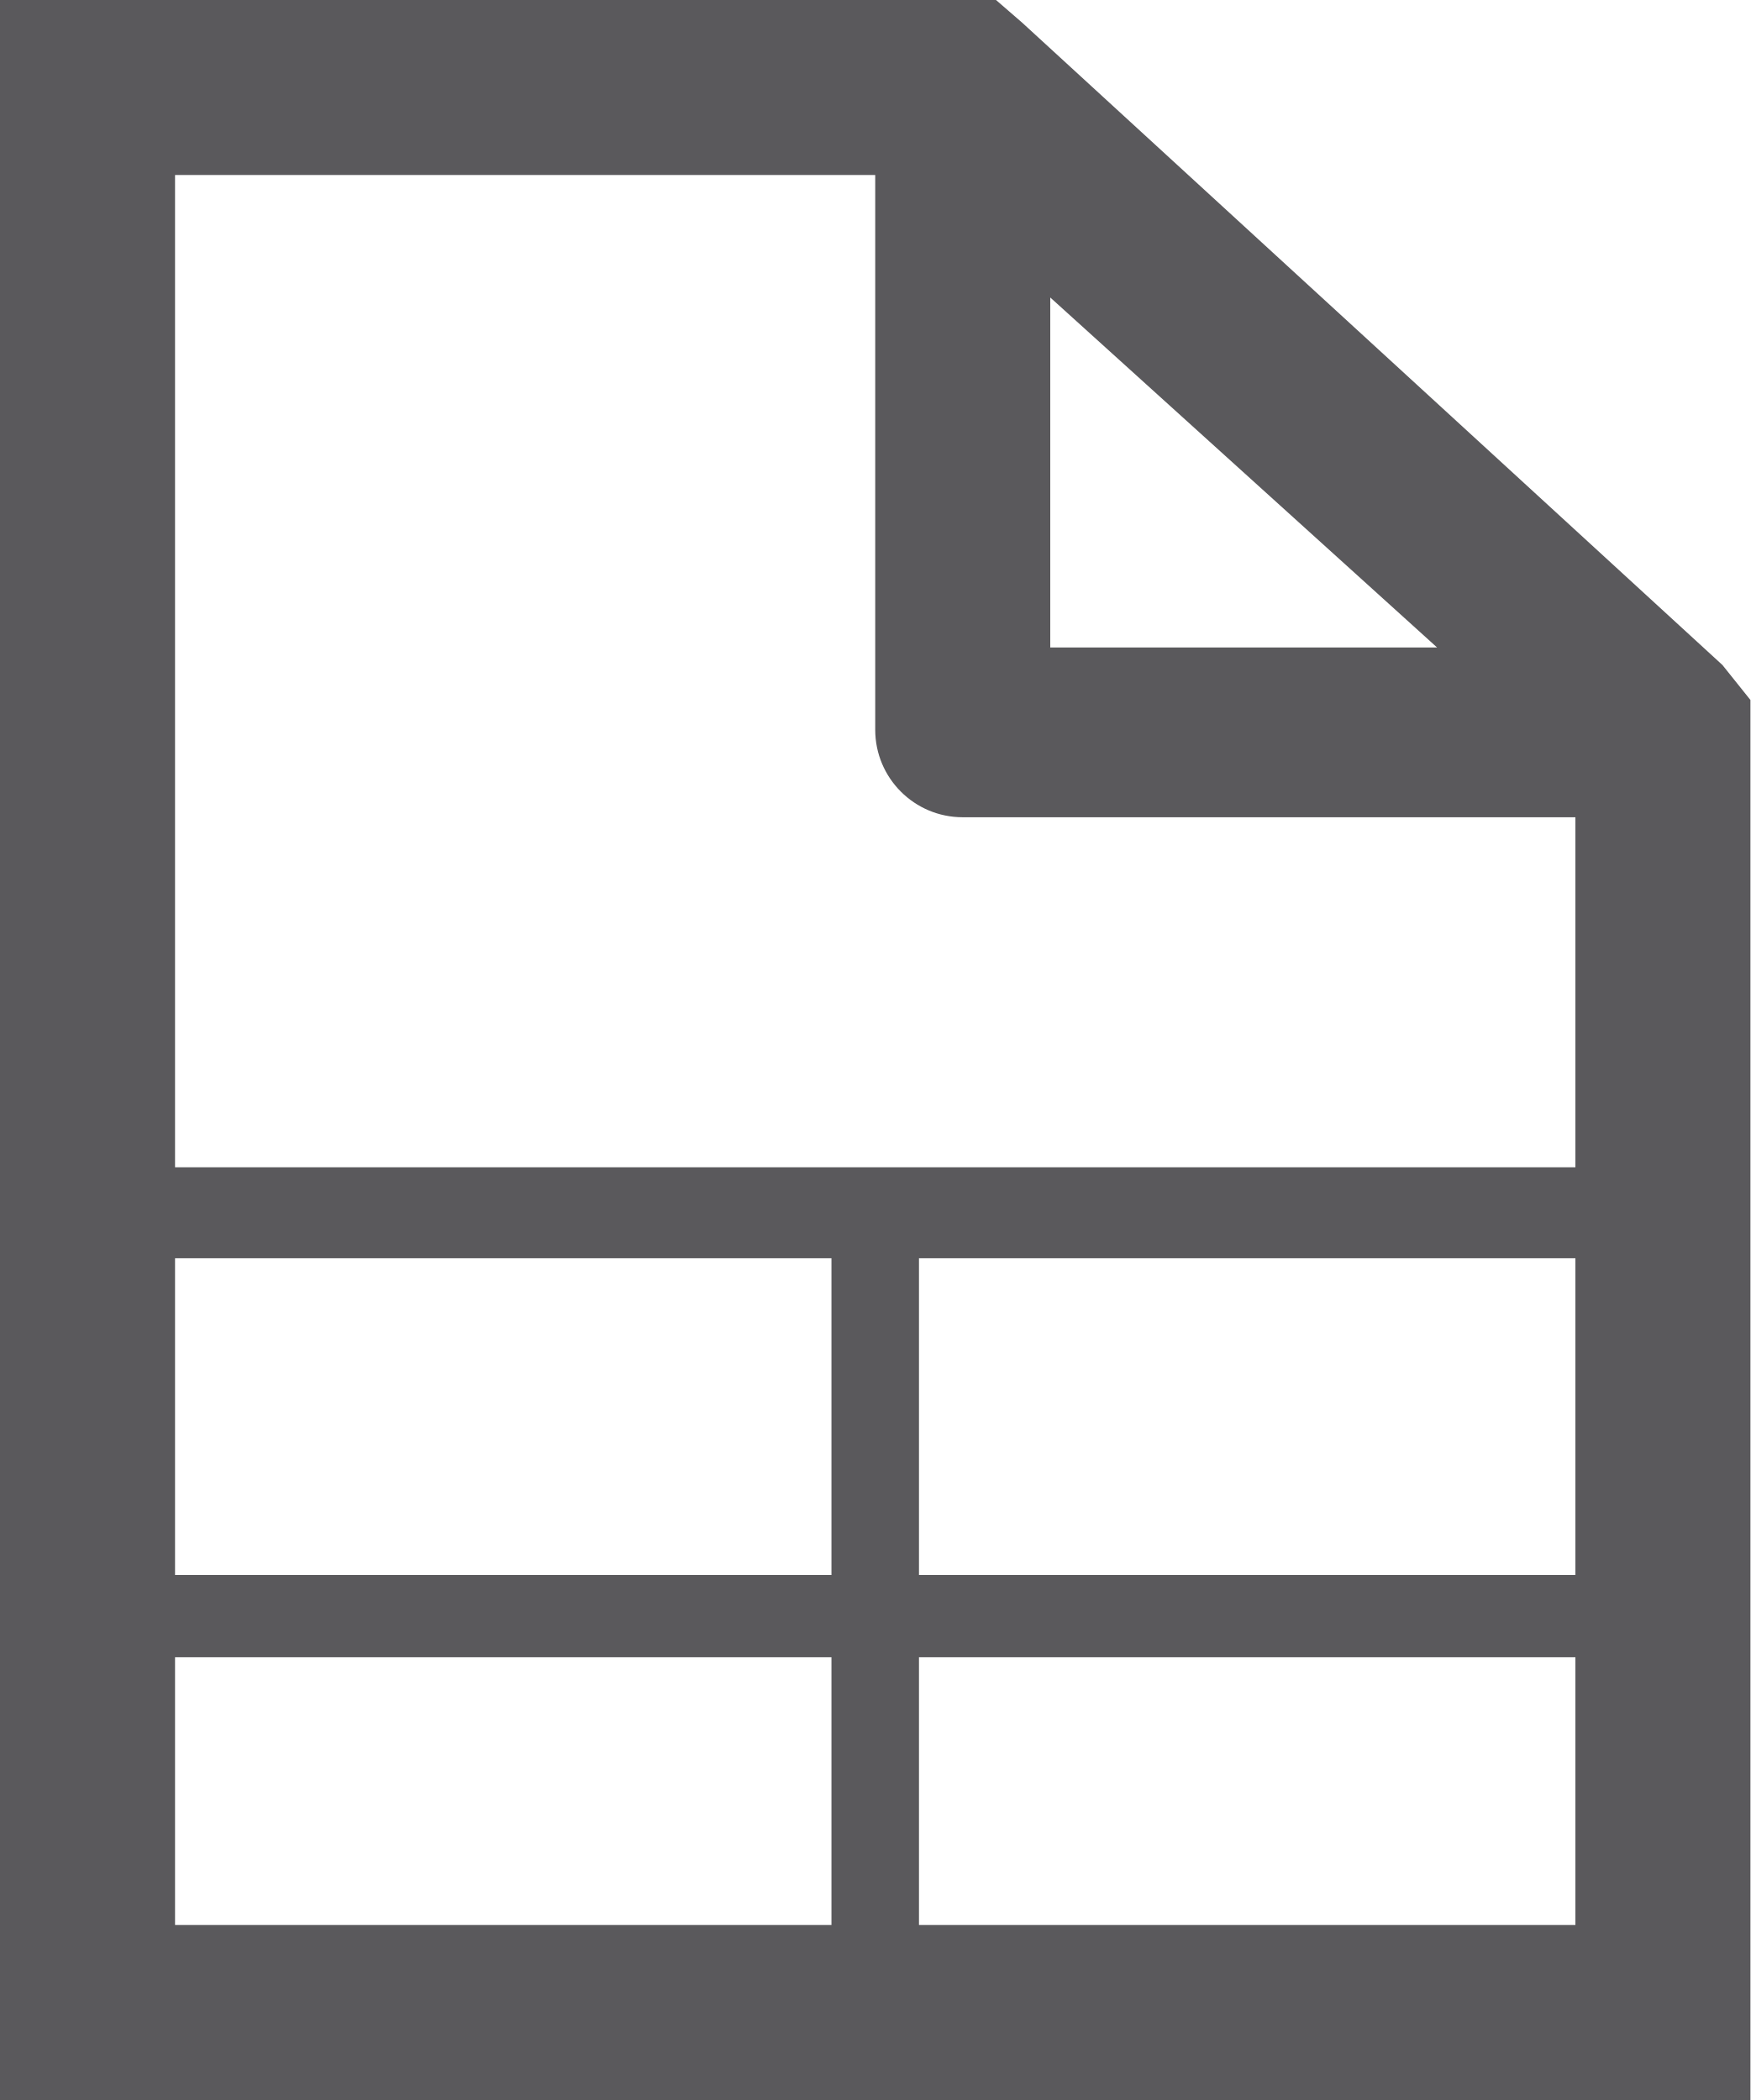
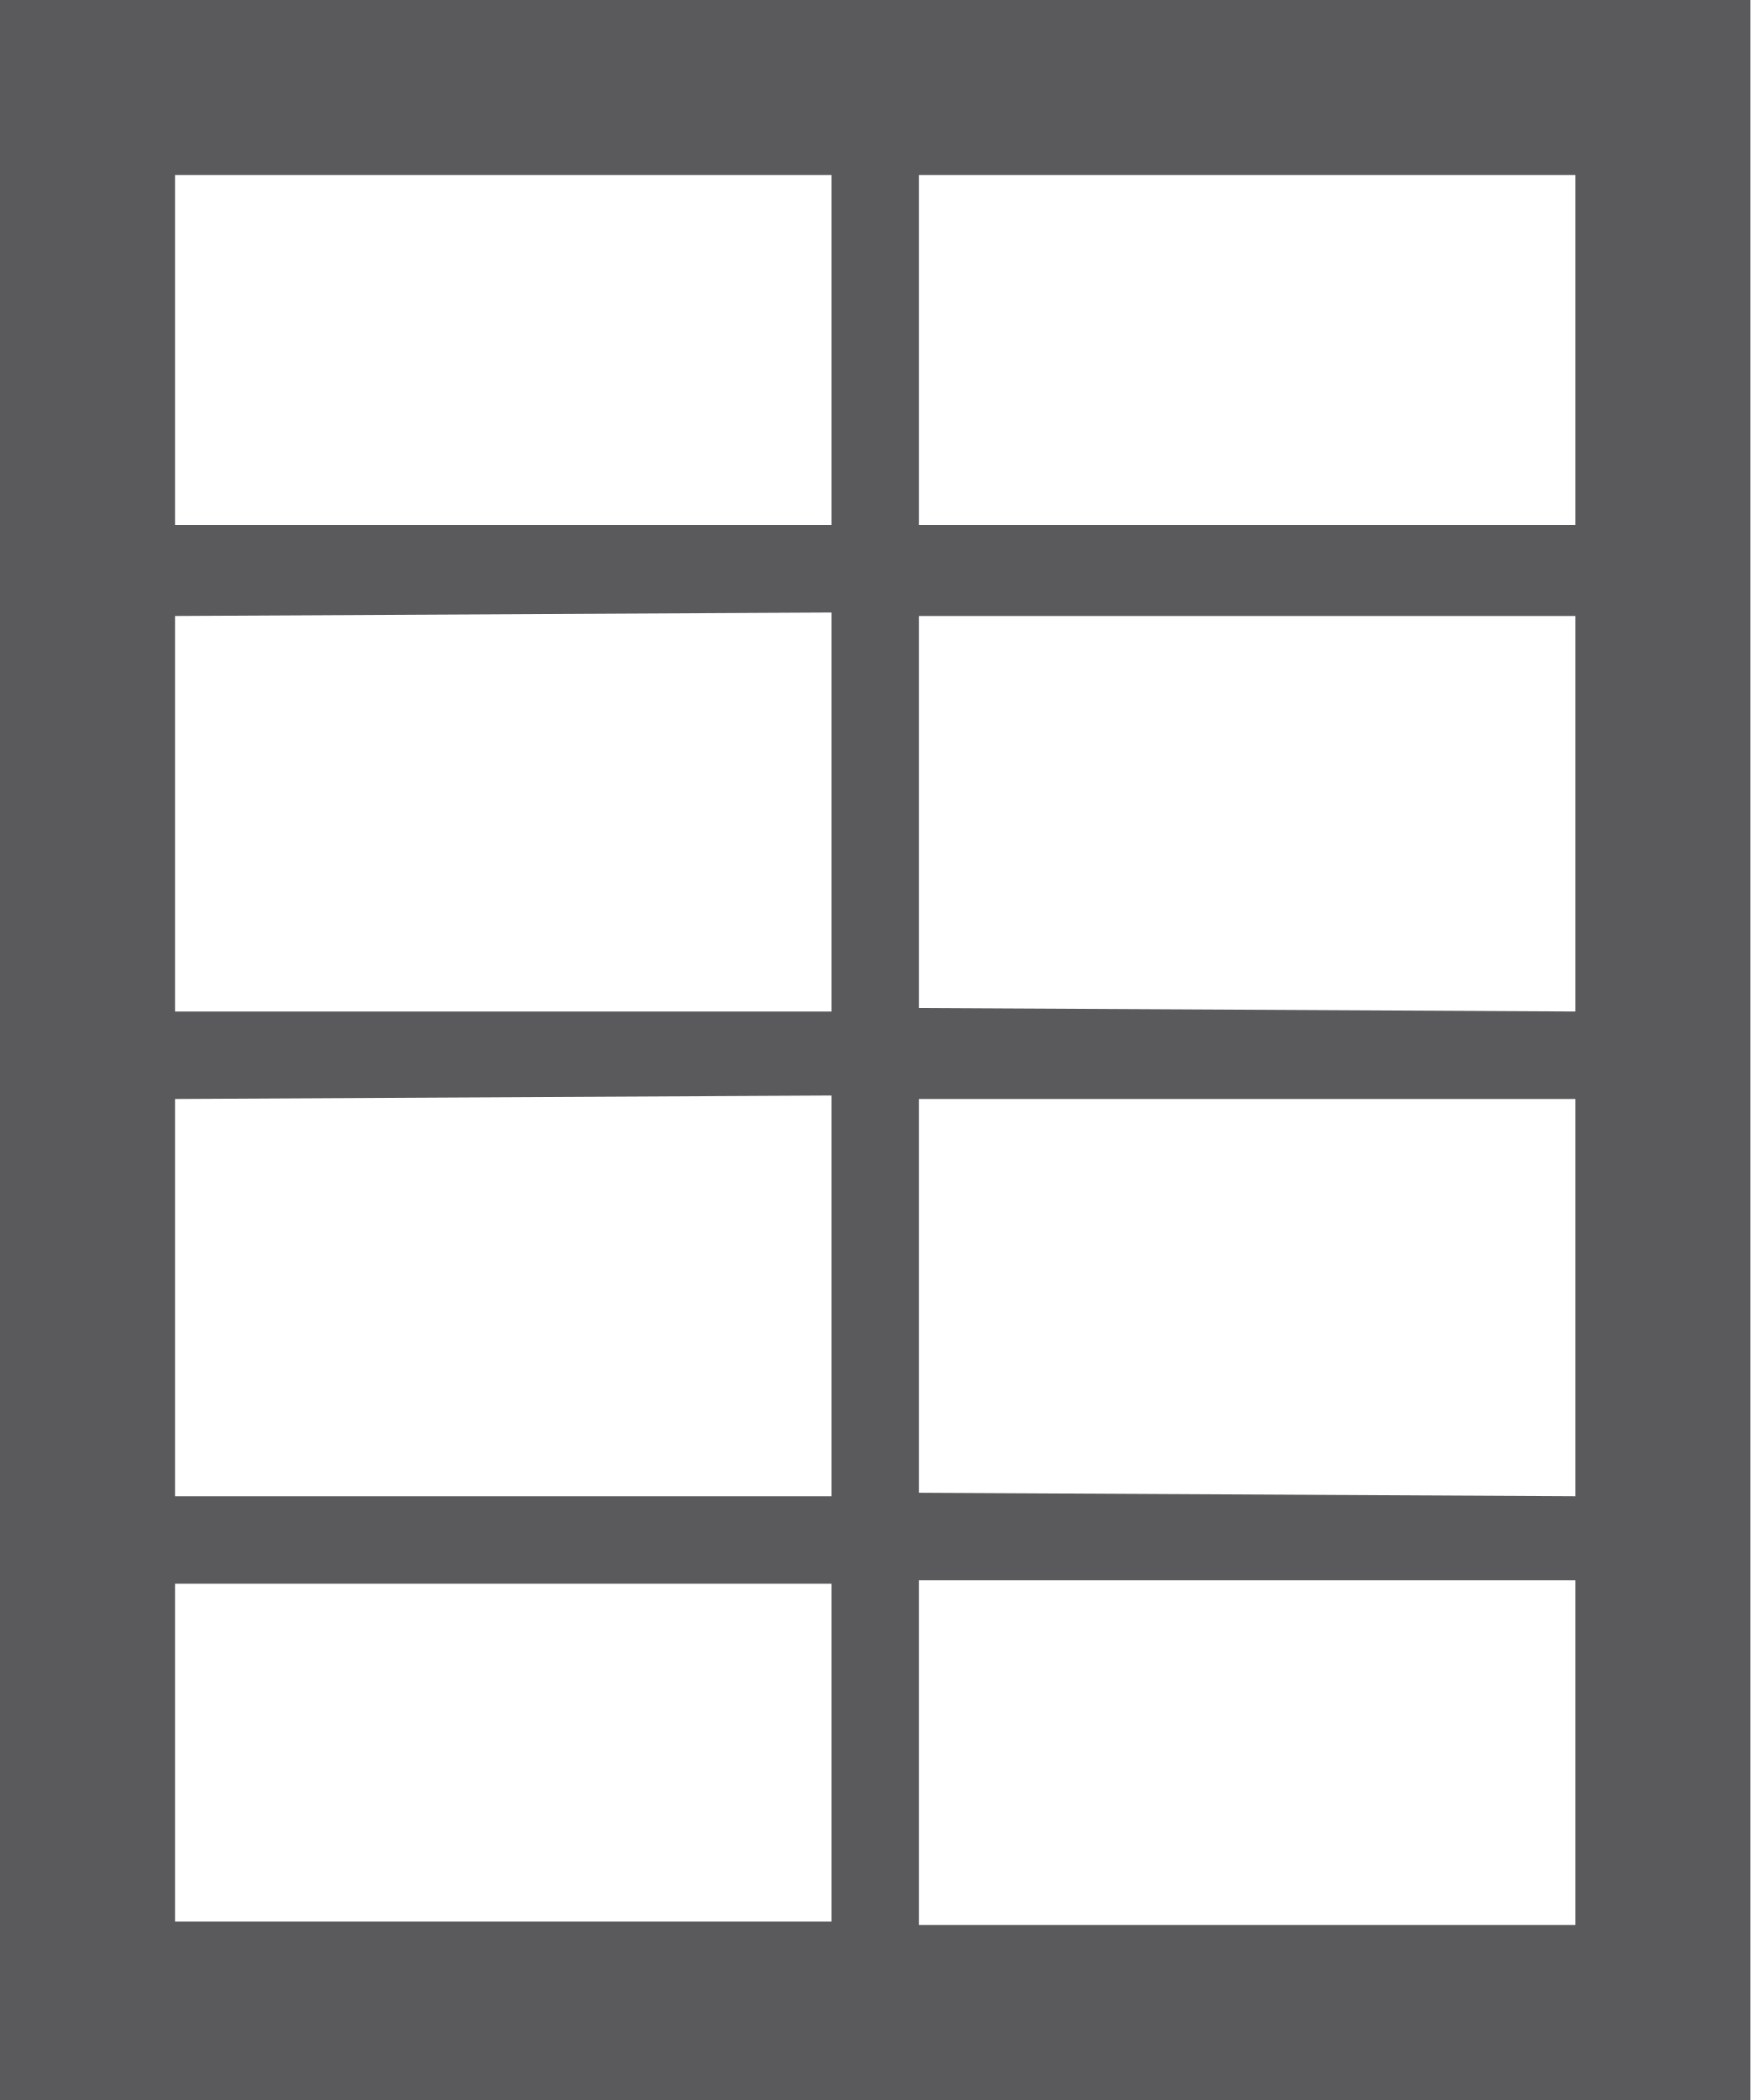
<svg xmlns="http://www.w3.org/2000/svg" viewBox="0 0 10 12">
  <defs>
    <style>.cls-1{fill:#5a595c;}</style>
  </defs>
  <g id="Ebene_2" data-name="Ebene 2">
    <g id="Layer_1" data-name="Layer 1">
-       <path class="cls-1" d="M9.84,3.8h0L5.84.13h0L5.69,0H0V12H10V4ZM4.75,11H1V9.47H4.75Zm.5-1.53H9V11H5.25ZM9,9H5.25V7.19H9ZM4.75,9H1V7.19H4.75Zm3.46-5.3H6v-2ZM5,1V4.17a.5.5,0,0,0,.5.5H9v2H1V1Z" />
+       <path class="cls-1" d="M0,0V12H10V0ZM9,3H5.25V1H9ZM4.75,3H1V1H4.75Zm0,.5V5.78H1V3.52Zm0,2.76V8.55H1V6.28Zm0,4.72H1V9.05H4.75Zm.5-1.95H9V11H5.25Zm0-.5V6.28H9V8.55Zm0-2.77V3.52H9V5.78Z" />
    </g>
  </g>
</svg>
